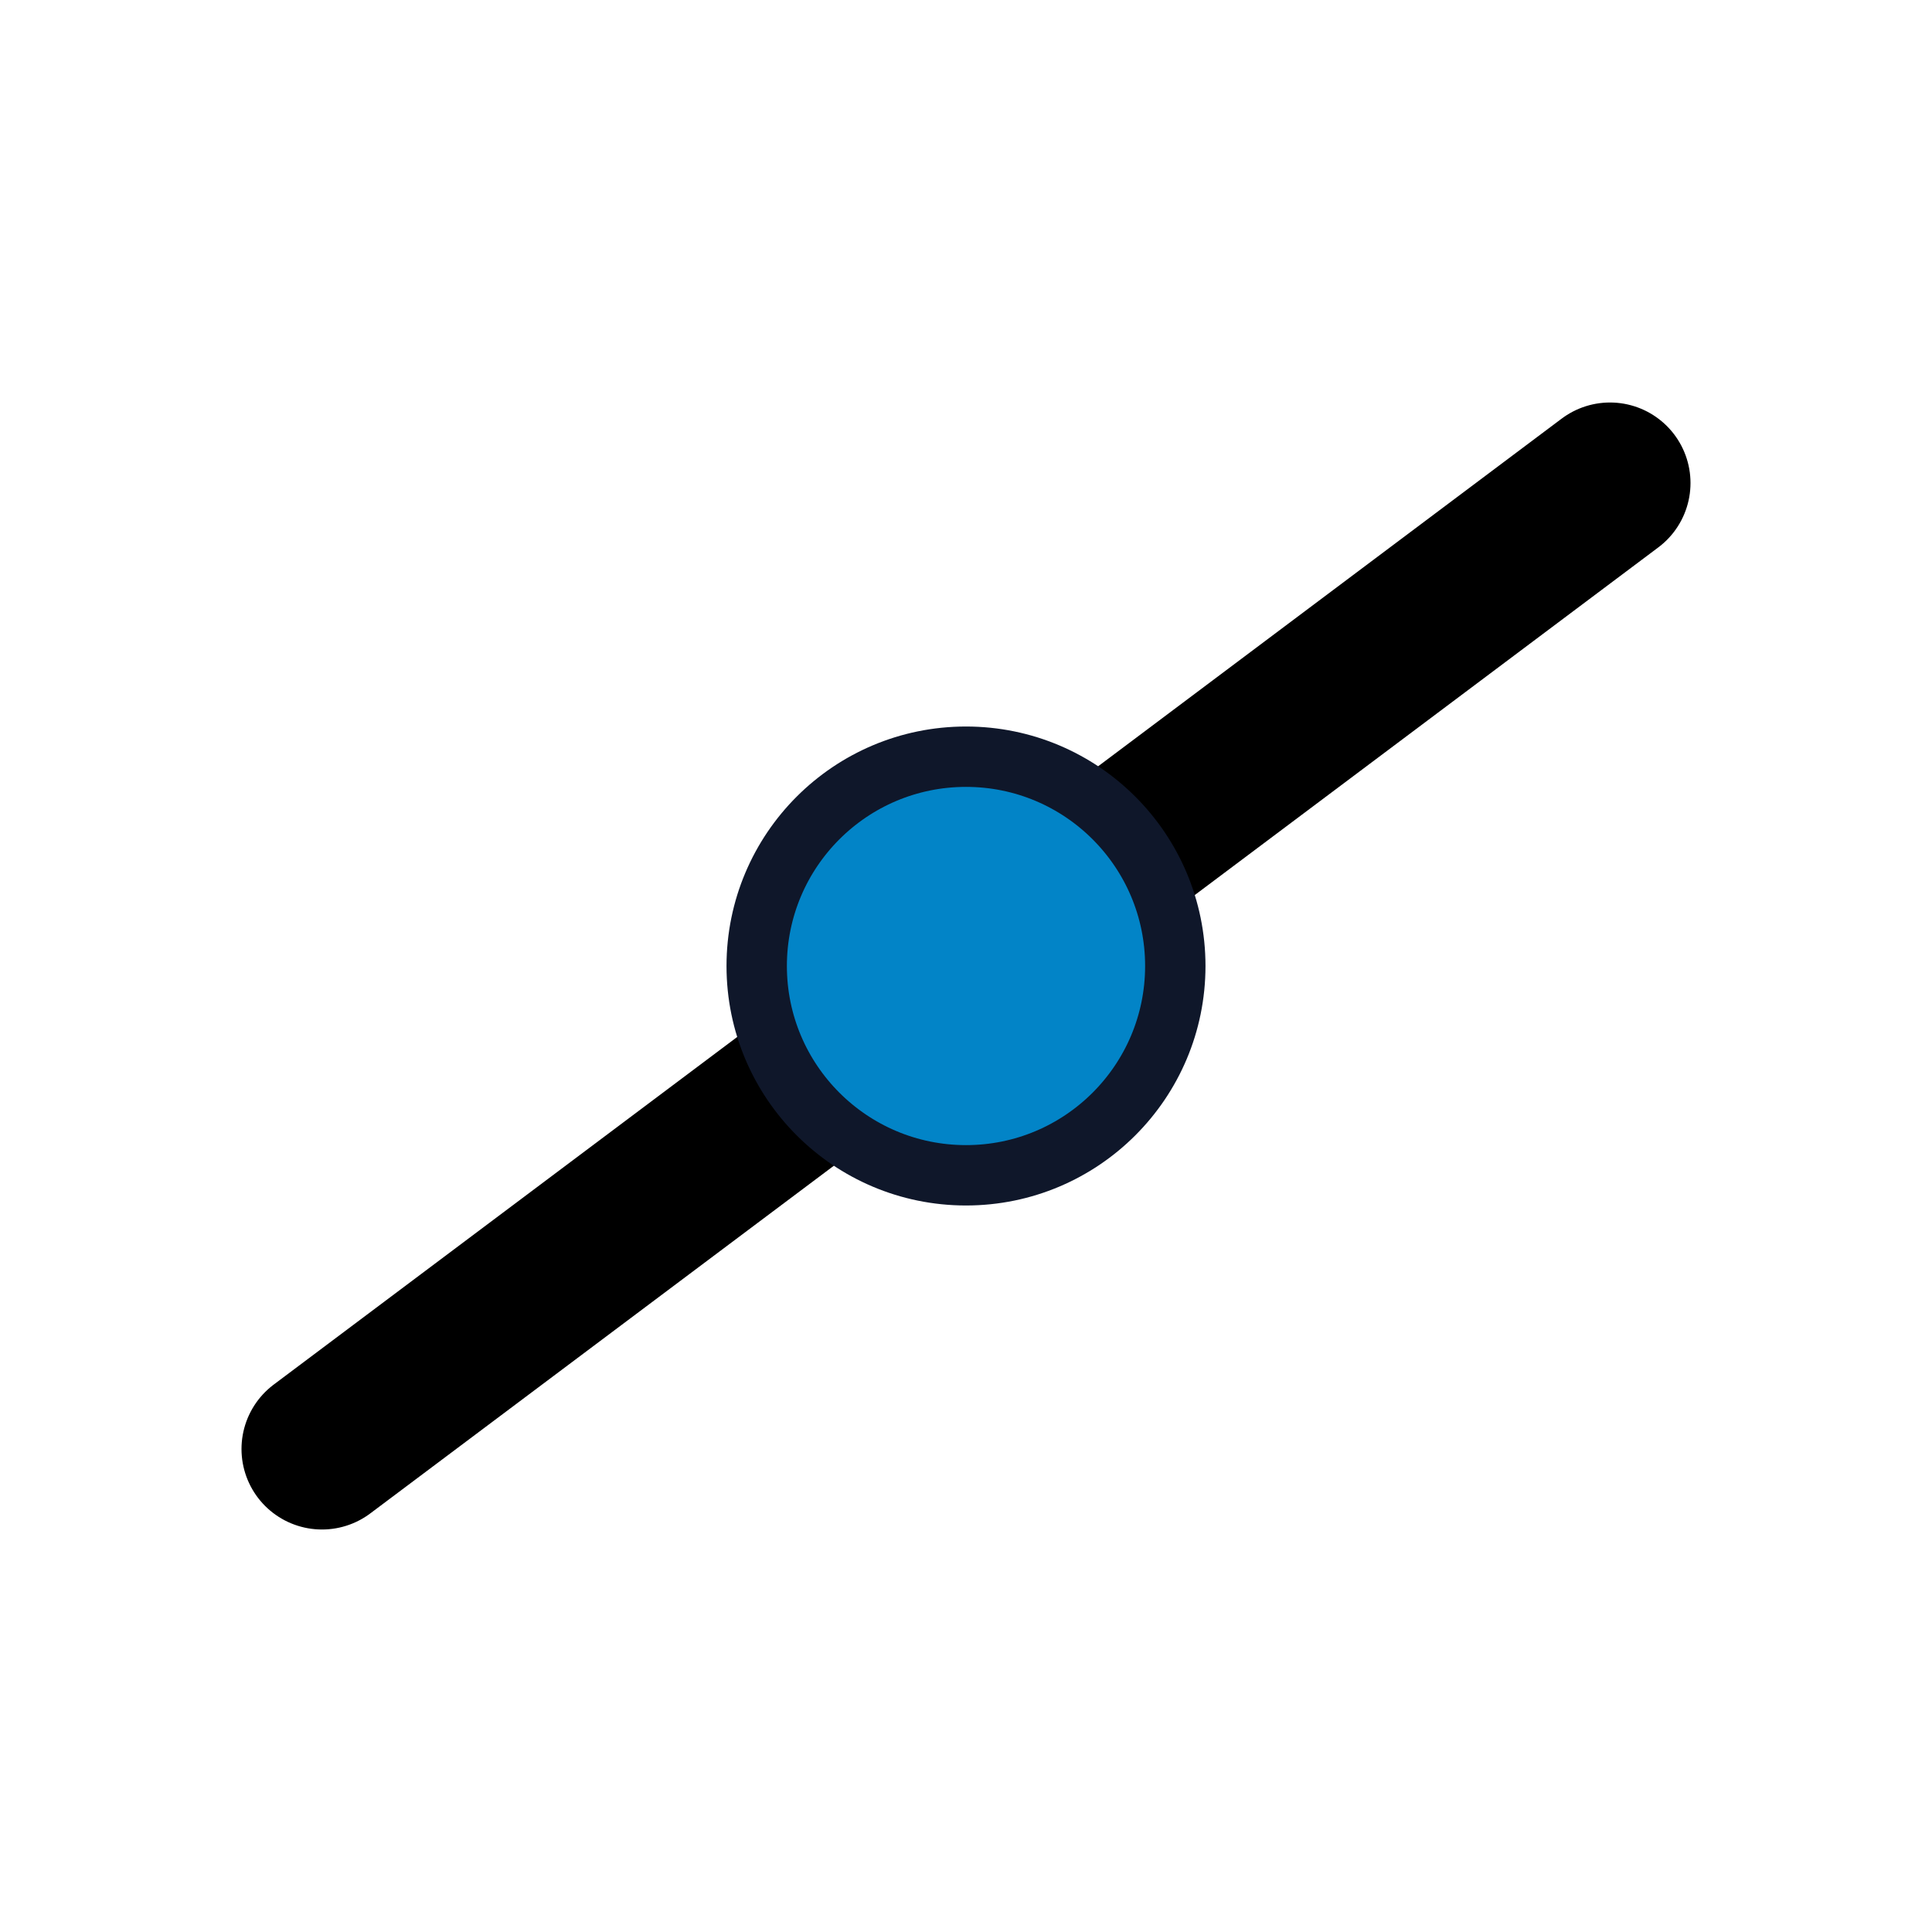
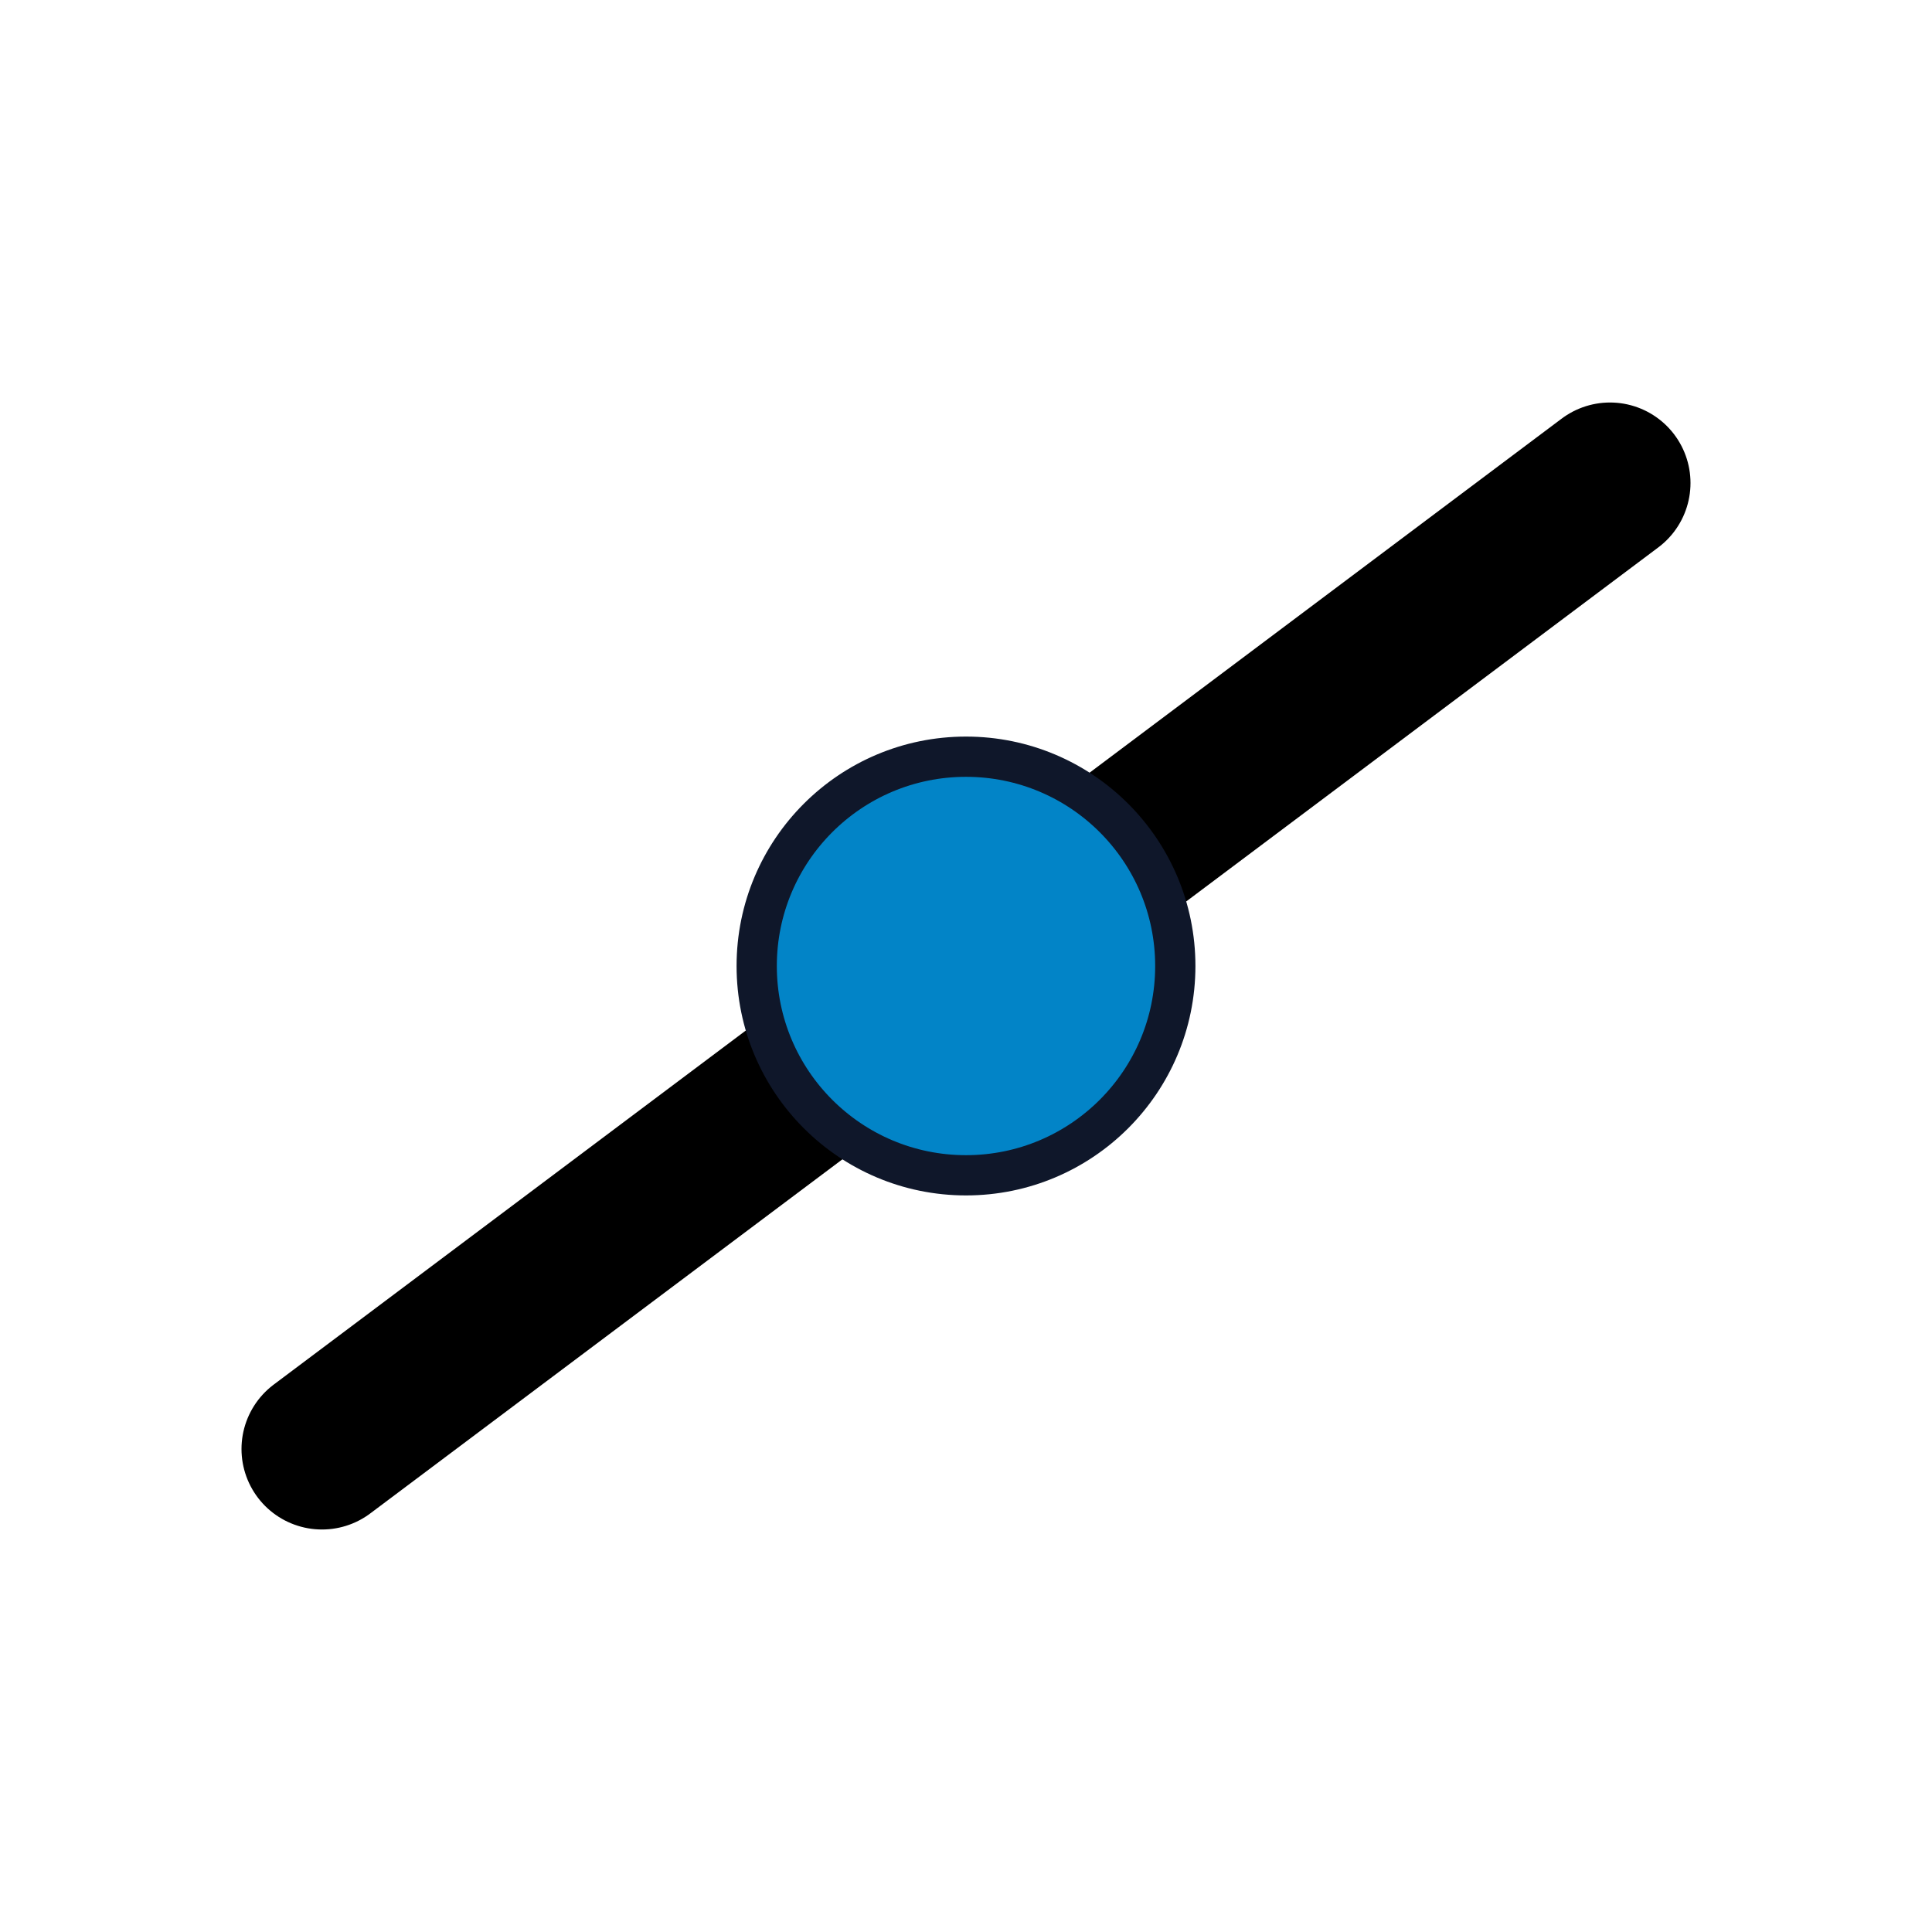
<svg xmlns="http://www.w3.org/2000/svg" width="24px" height="24px" viewBox="0 0 24 24" fill="none">
  <line x1="4" y1="18" x2="20" y2="6" stroke="currentColor" stroke-width="2" stroke-linecap="round" />
-   <circle cx="12" cy="12" r="2.6" fill="#0284c7" stroke="#0f172a" stroke-width="0.75" />
+   <circle cx="12" cy="12" r="2.6" fill="#0284c7" stroke="#0f172a" stroke-width="0.5" />
</svg>
